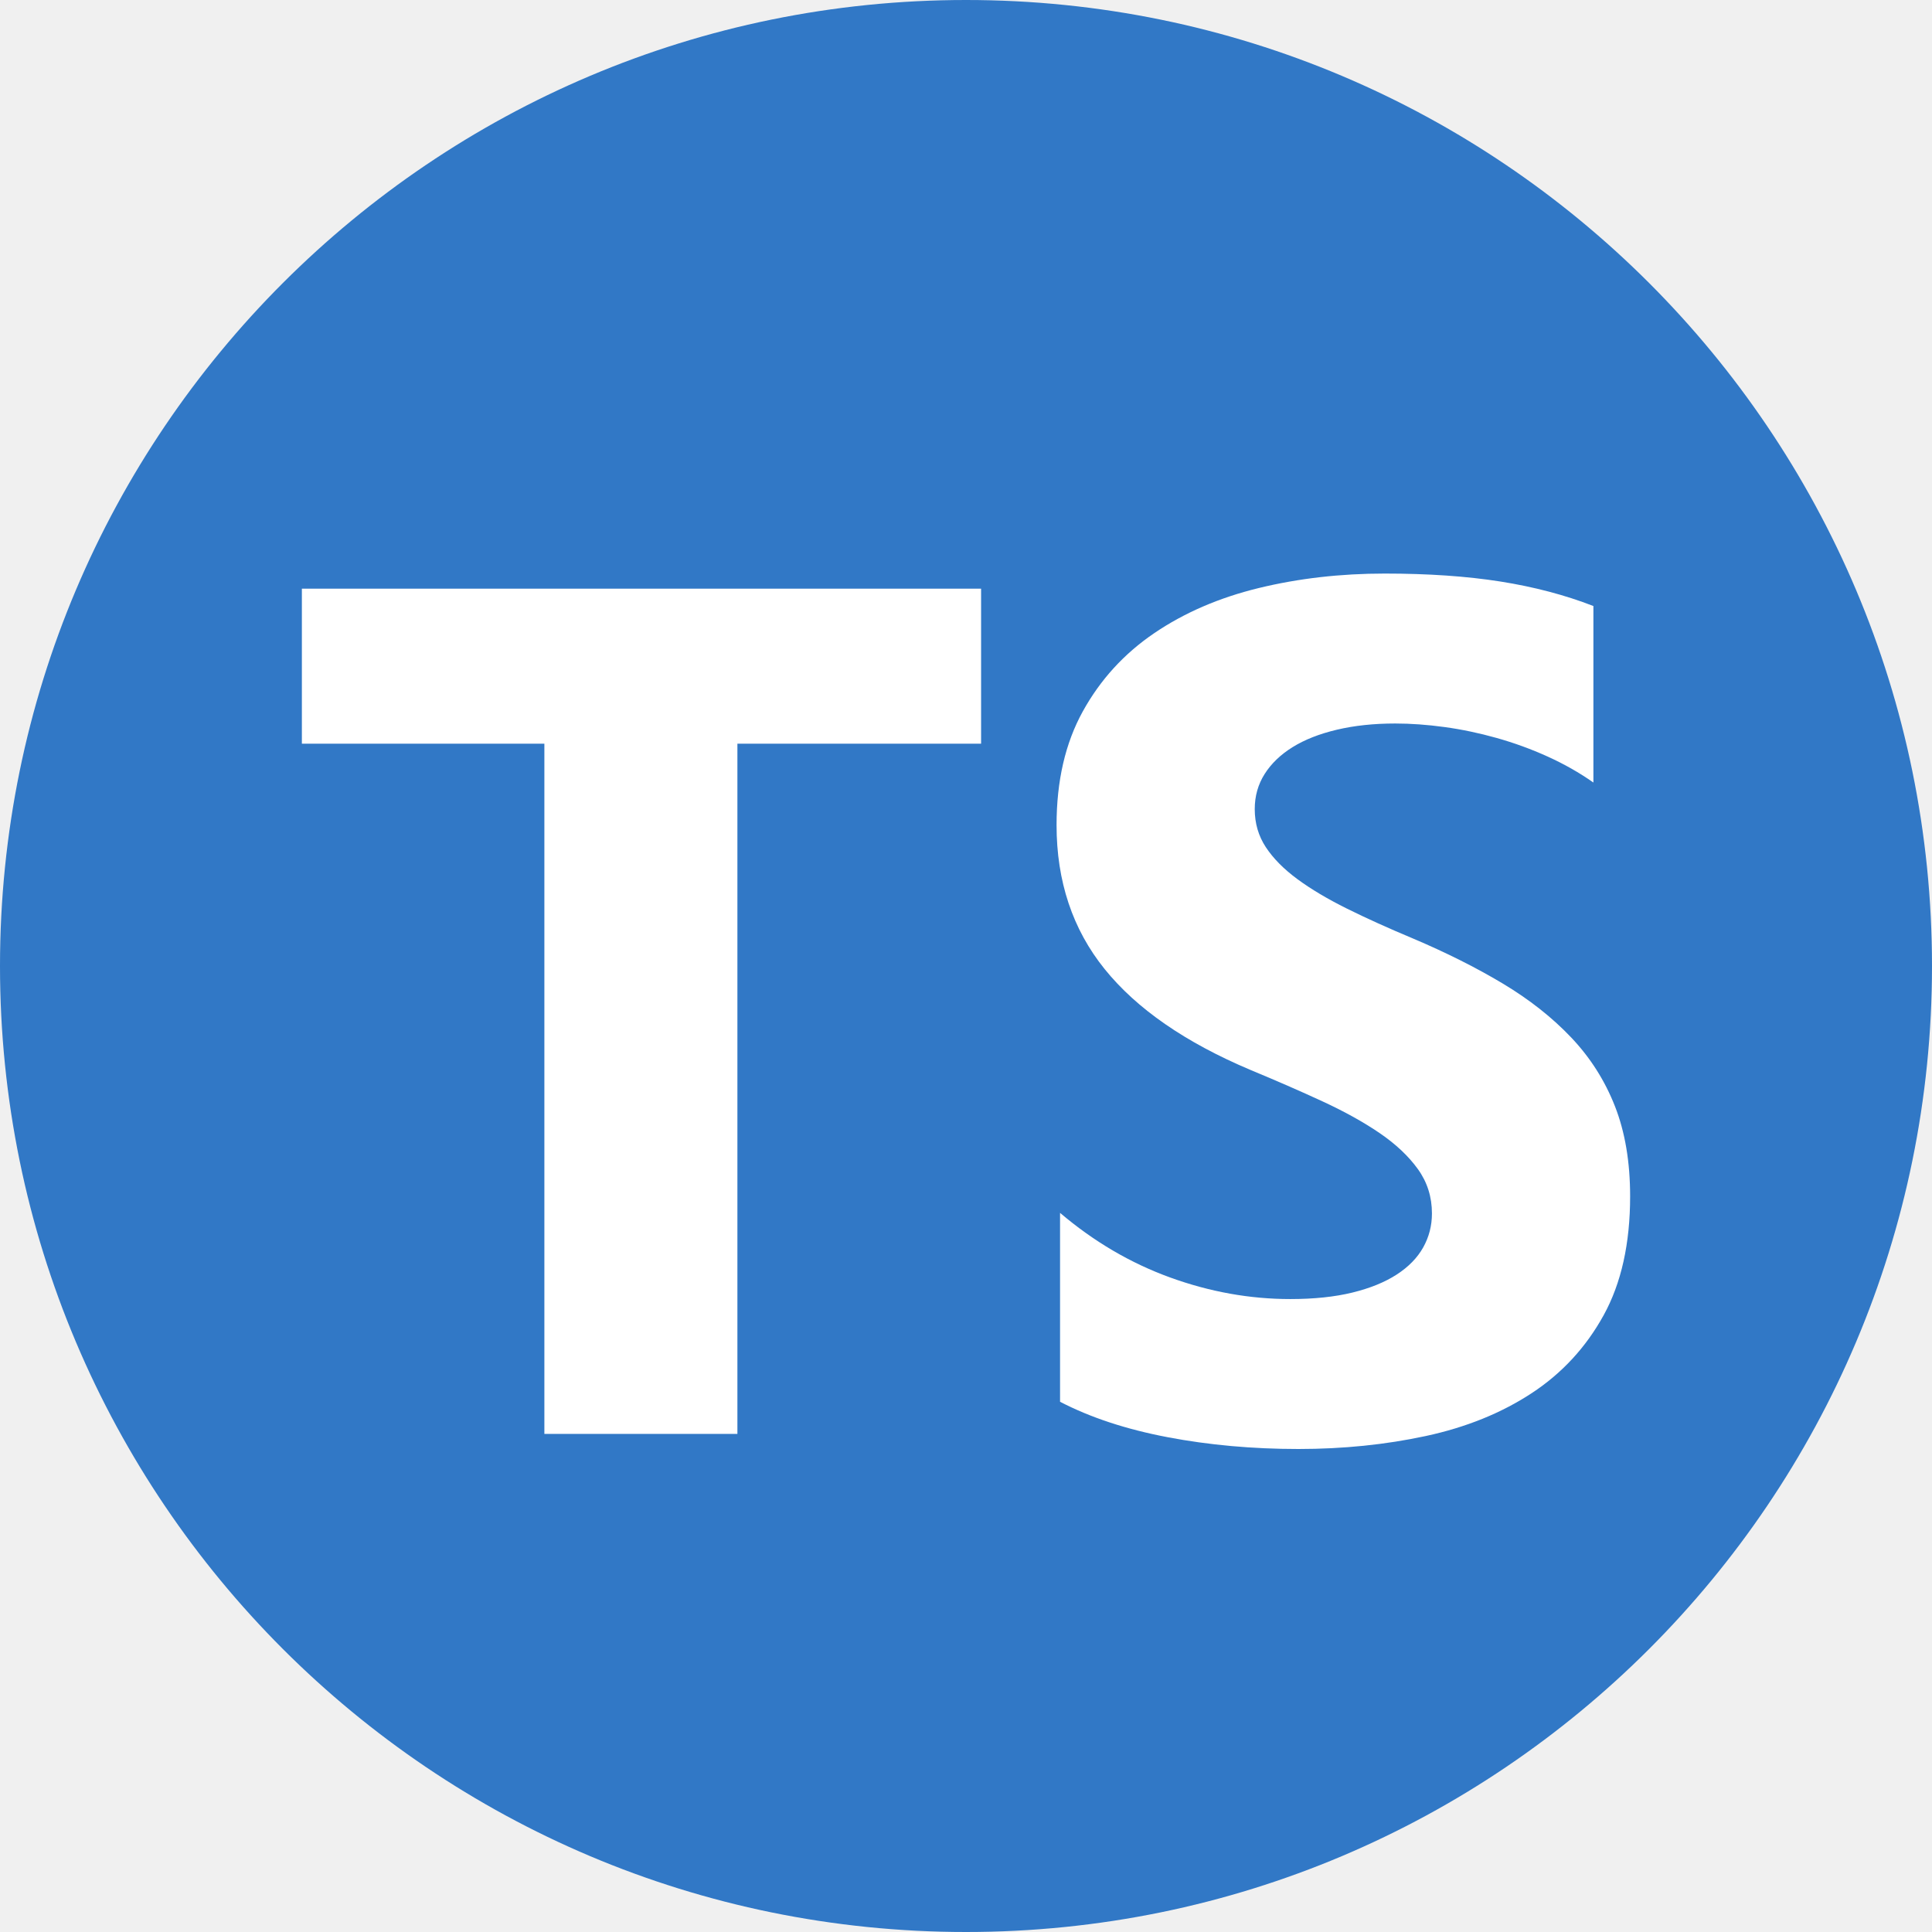
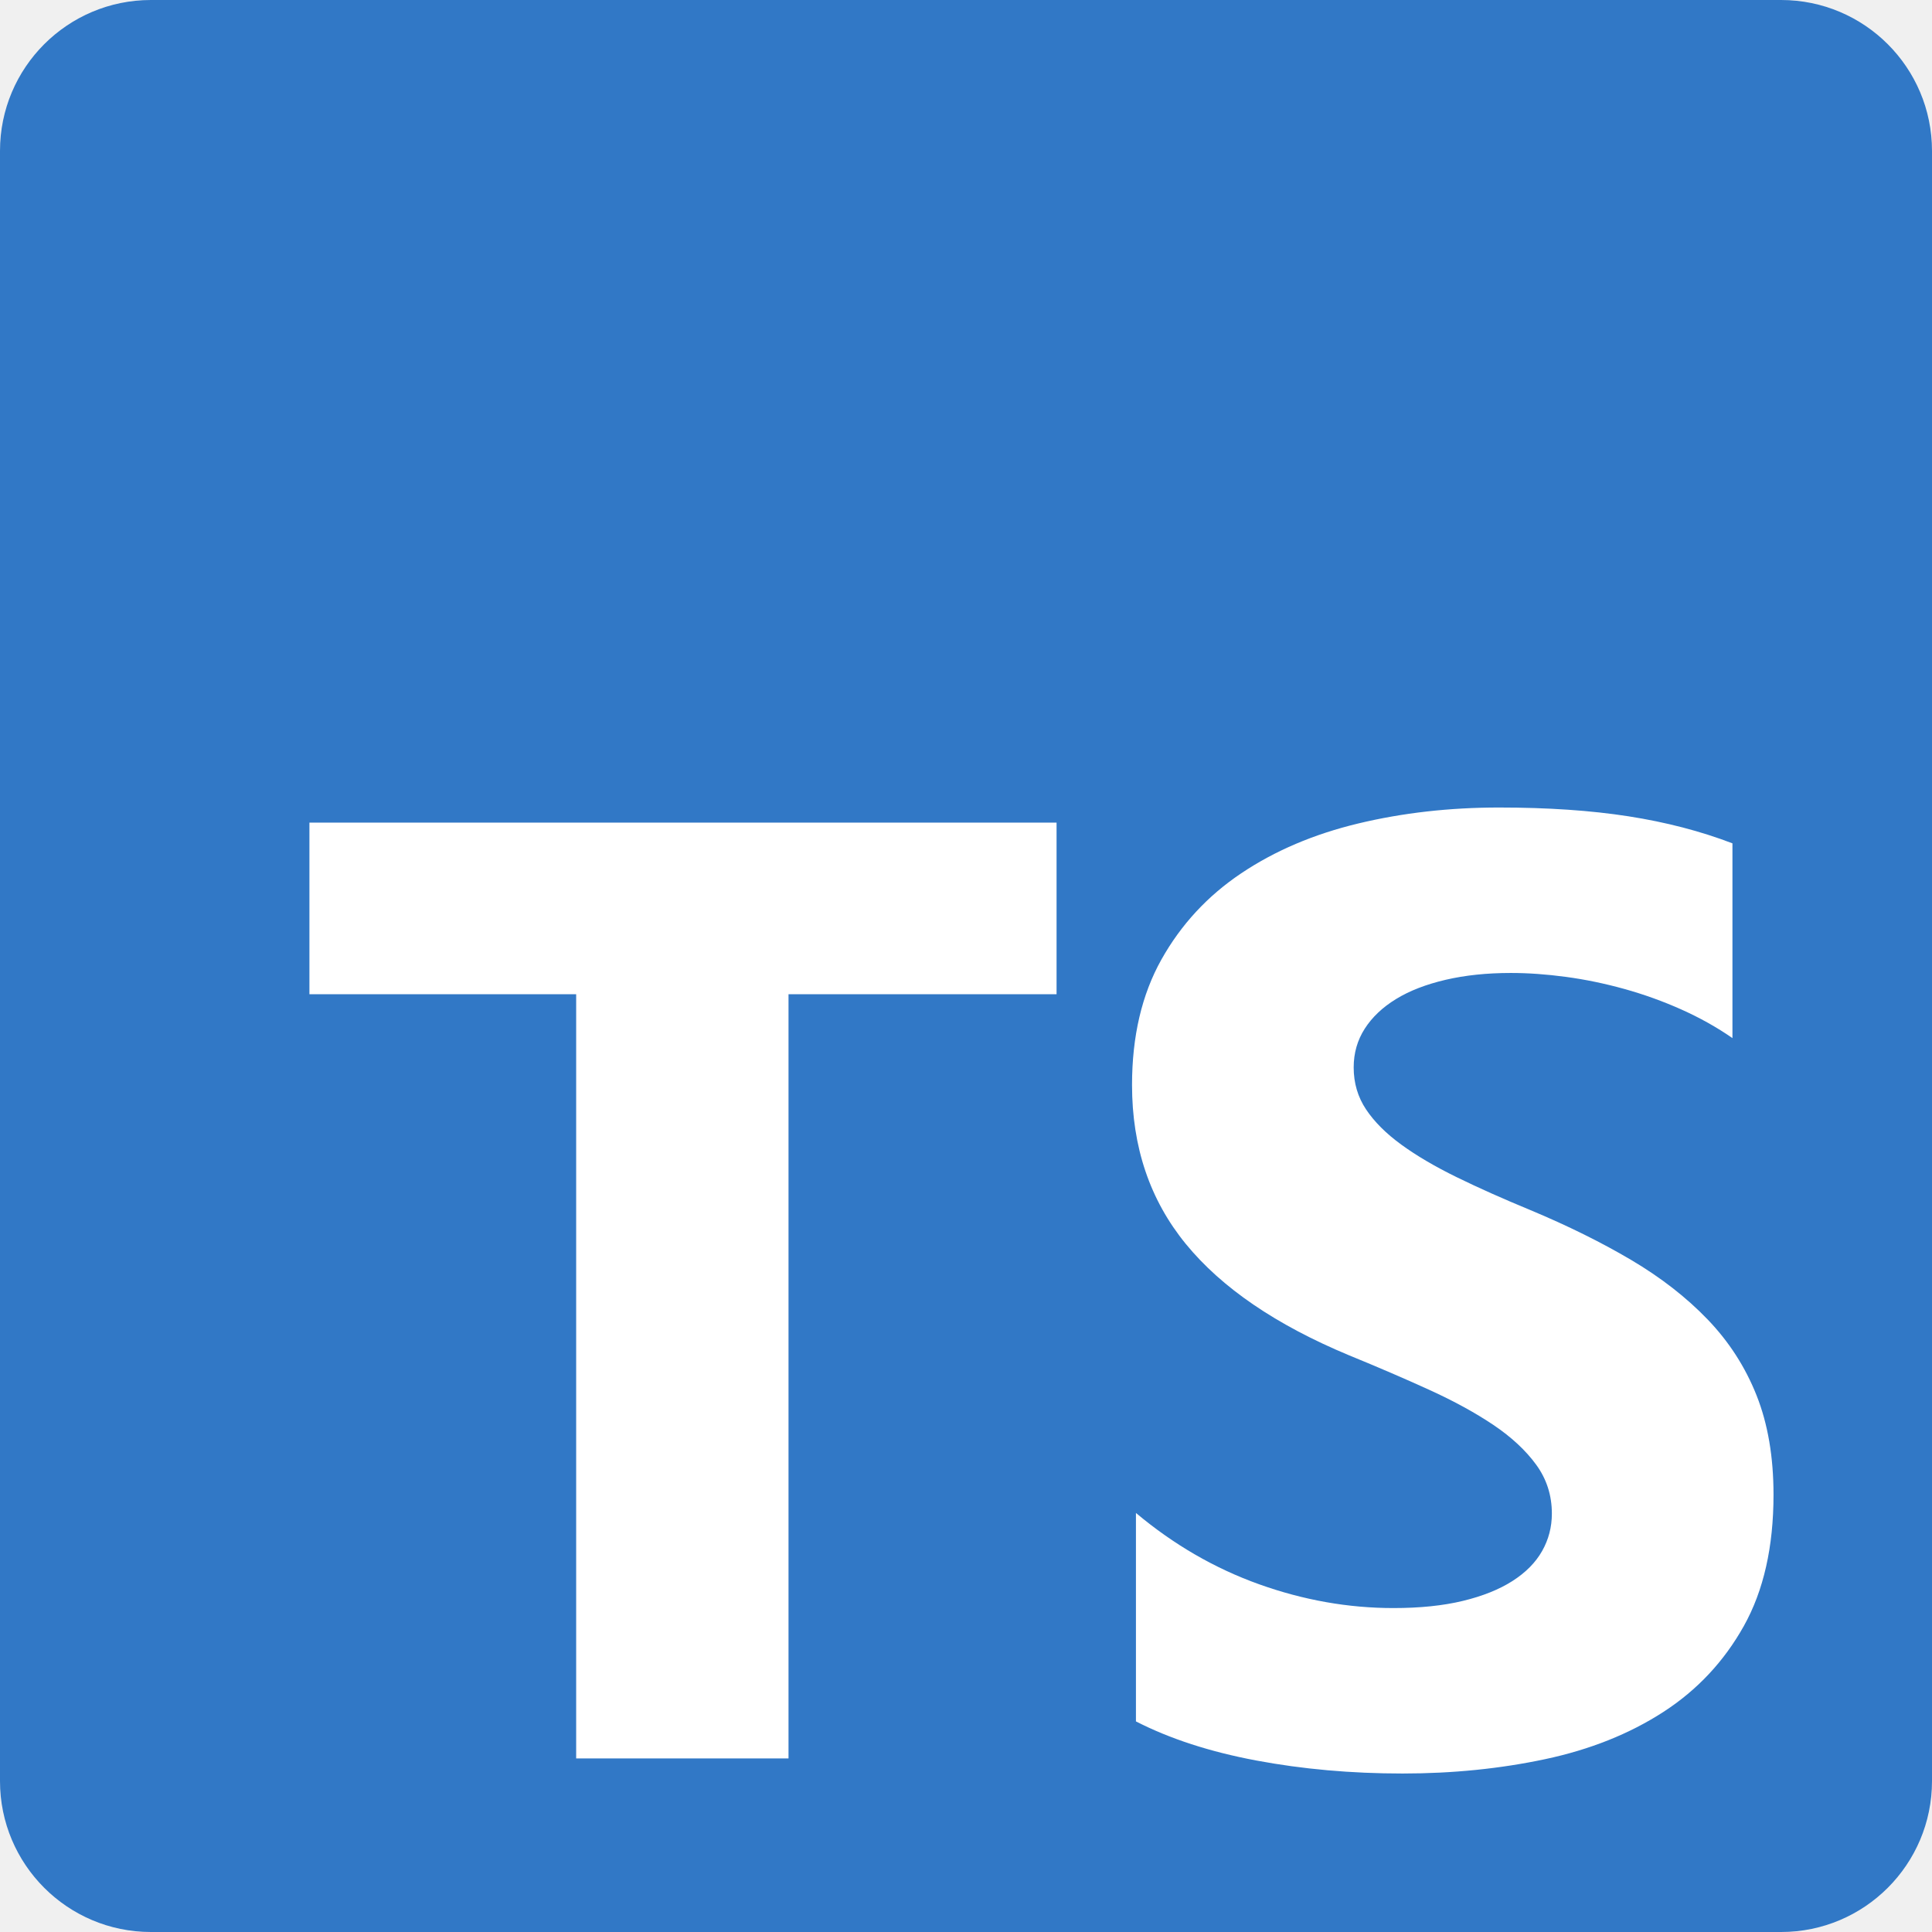
<svg xmlns="http://www.w3.org/2000/svg" width="256px" height="256px" viewBox="0 0 256 256" version="1.1" preserveAspectRatio="xMidYMid">
  <g>
-     <path d="M128,0 C198.692,0 256,57.308 256,128 C256,198.692 198.692,256 128,256 C57.308,256 0,198.692 0,128 C0,57.308 57.308,0 128,0 Z" fill="#3178C6" />
-     <path d="M140.463,160.712 L140.463,185.742 C144.48,187.828 149.23,189.393 154.713,190.436 C160.197,191.479 165.977,192 172.053,192 C177.974,192 183.6,191.426 188.929,190.279 C194.258,189.132 198.931,187.242 202.947,184.608 C206.963,181.975 210.143,178.533 212.486,174.283 C214.829,170.033 216,164.78 216,158.522 C216,153.985 215.331,150.009 213.992,146.593 C212.653,143.178 210.722,140.14 208.199,137.481 C205.676,134.821 202.651,132.436 199.124,130.324 C195.597,128.212 191.619,126.217 187.191,124.34 C183.947,122.984 181.038,121.667 178.463,120.39 C175.889,119.112 173.701,117.809 171.898,116.479 C170.096,115.149 168.706,113.741 167.728,112.255 C166.749,110.769 166.26,109.087 166.26,107.21 C166.26,105.489 166.698,103.938 167.573,102.556 C168.449,101.174 169.684,99.987 171.28,98.997 C172.877,98.006 174.833,97.237 177.15,96.689 C179.467,96.142 182.042,95.868 184.874,95.868 C186.934,95.868 189.109,96.024 191.4,96.337 C193.692,96.65 195.996,97.132 198.313,97.784 C200.63,98.436 202.883,99.257 205.071,100.248 C207.259,101.239 209.28,102.386 211.134,103.69 L211.134,80.302 C207.375,78.842 203.269,77.76 198.815,77.056 C194.361,76.352 189.251,76 183.484,76 C177.614,76 172.053,76.639 166.801,77.916 C161.549,79.194 156.928,81.189 152.937,83.9 C148.946,86.612 145.793,90.067 143.476,94.264 C141.159,98.462 140,103.481 140,109.322 C140,116.779 142.124,123.14 146.372,128.407 C150.62,133.674 157.069,138.133 165.72,141.783 C169.118,143.191 172.285,144.573 175.22,145.929 C178.154,147.284 180.69,148.692 182.827,150.152 C184.964,151.613 186.65,153.203 187.886,154.924 C189.122,156.645 189.74,158.6 189.74,160.79 C189.74,162.407 189.354,163.906 188.581,165.288 C187.809,166.67 186.638,167.869 185.067,168.886 C183.497,169.903 181.54,170.698 179.197,171.272 C176.854,171.845 174.112,172.132 170.972,172.132 C165.617,172.132 160.313,171.18 155.061,169.277 C149.809,167.374 144.943,164.519 140.463,160.712 L140.463,160.712 Z M97.71,98.541 L130,98.541 L130,78 L40,78 L40,98.541 L72.132,98.541 L72.132,190 L97.71,190 L97.71,98.541 Z" fill="#FFFFFF" />
+     <path d="M20,0 L236,0 C247.046,0 256,8.954 256,20 L256,236 C256,247.046 247.046,256 236,256 L20,256 C8.954,256 0,247.046 0,236 L0,20 C0,8.954 8.954,0 20,0 Z" fill="#3178C6" />
+     <path d="M150.518,200.475 L150.518,228.095 C155.01,230.397 160.323,232.123 166.456,233.274 C172.589,234.425 179.053,235 185.849,235 C192.471,235 198.763,234.367 204.723,233.101 C210.683,231.835 215.91,229.749 220.401,226.844 C224.893,223.938 228.449,220.14 231.07,215.45 C233.69,210.761 235,204.964 235,198.059 C235,193.053 234.251,188.665 232.754,184.896 C231.257,181.127 229.097,177.775 226.275,174.841 C223.454,171.906 220.07,169.274 216.126,166.943 C212.181,164.613 207.732,162.412 202.779,160.341 C199.151,158.844 195.898,157.392 193.018,155.982 C190.139,154.572 187.691,153.134 185.676,151.666 C183.66,150.199 182.105,148.645 181.011,147.005 C179.917,145.365 179.37,143.51 179.37,141.438 C179.37,139.539 179.859,137.828 180.838,136.303 C181.817,134.778 183.2,133.469 184.985,132.376 C186.77,131.282 188.958,130.434 191.55,129.829 C194.141,129.225 197.021,128.923 200.188,128.923 C202.492,128.923 204.925,129.096 207.487,129.441 C210.05,129.786 212.627,130.318 215.219,131.038 C217.81,131.757 220.329,132.663 222.777,133.757 C225.224,134.85 227.485,136.116 229.558,137.554 L229.558,111.747 C225.354,110.136 220.761,108.942 215.78,108.165 C210.799,107.388 205.083,107 198.633,107 C192.068,107 185.849,107.705 179.975,109.115 C174.101,110.524 168.932,112.725 164.469,115.717 C160.006,118.71 156.479,122.522 153.887,127.154 C151.296,131.786 150,137.324 150,143.769 C150,151.997 152.375,159.017 157.127,164.829 C161.878,170.64 169.09,175.56 178.765,179.588 C182.566,181.142 186.108,182.666 189.39,184.163 C192.673,185.659 195.509,187.212 197.899,188.823 C200.289,190.434 202.175,192.189 203.557,194.088 C204.939,195.987 205.63,198.145 205.63,200.562 C205.63,202.345 205.198,204 204.334,205.525 C203.471,207.049 202.16,208.373 200.404,209.495 C198.648,210.617 196.459,211.494 193.839,212.127 C191.219,212.76 188.152,213.077 184.639,213.077 C178.65,213.077 172.719,212.027 166.845,209.926 C160.97,207.826 155.528,204.676 150.518,200.475 L150.518,200.475 Z M104.482,131.742 L140,131.742 L140,109 L41,109 L41,131.742 L76.345,131.742 L76.345,233 L104.482,233 L104.482,131.742 Z" fill="#FFFFFF" />
  </g>
</svg>
